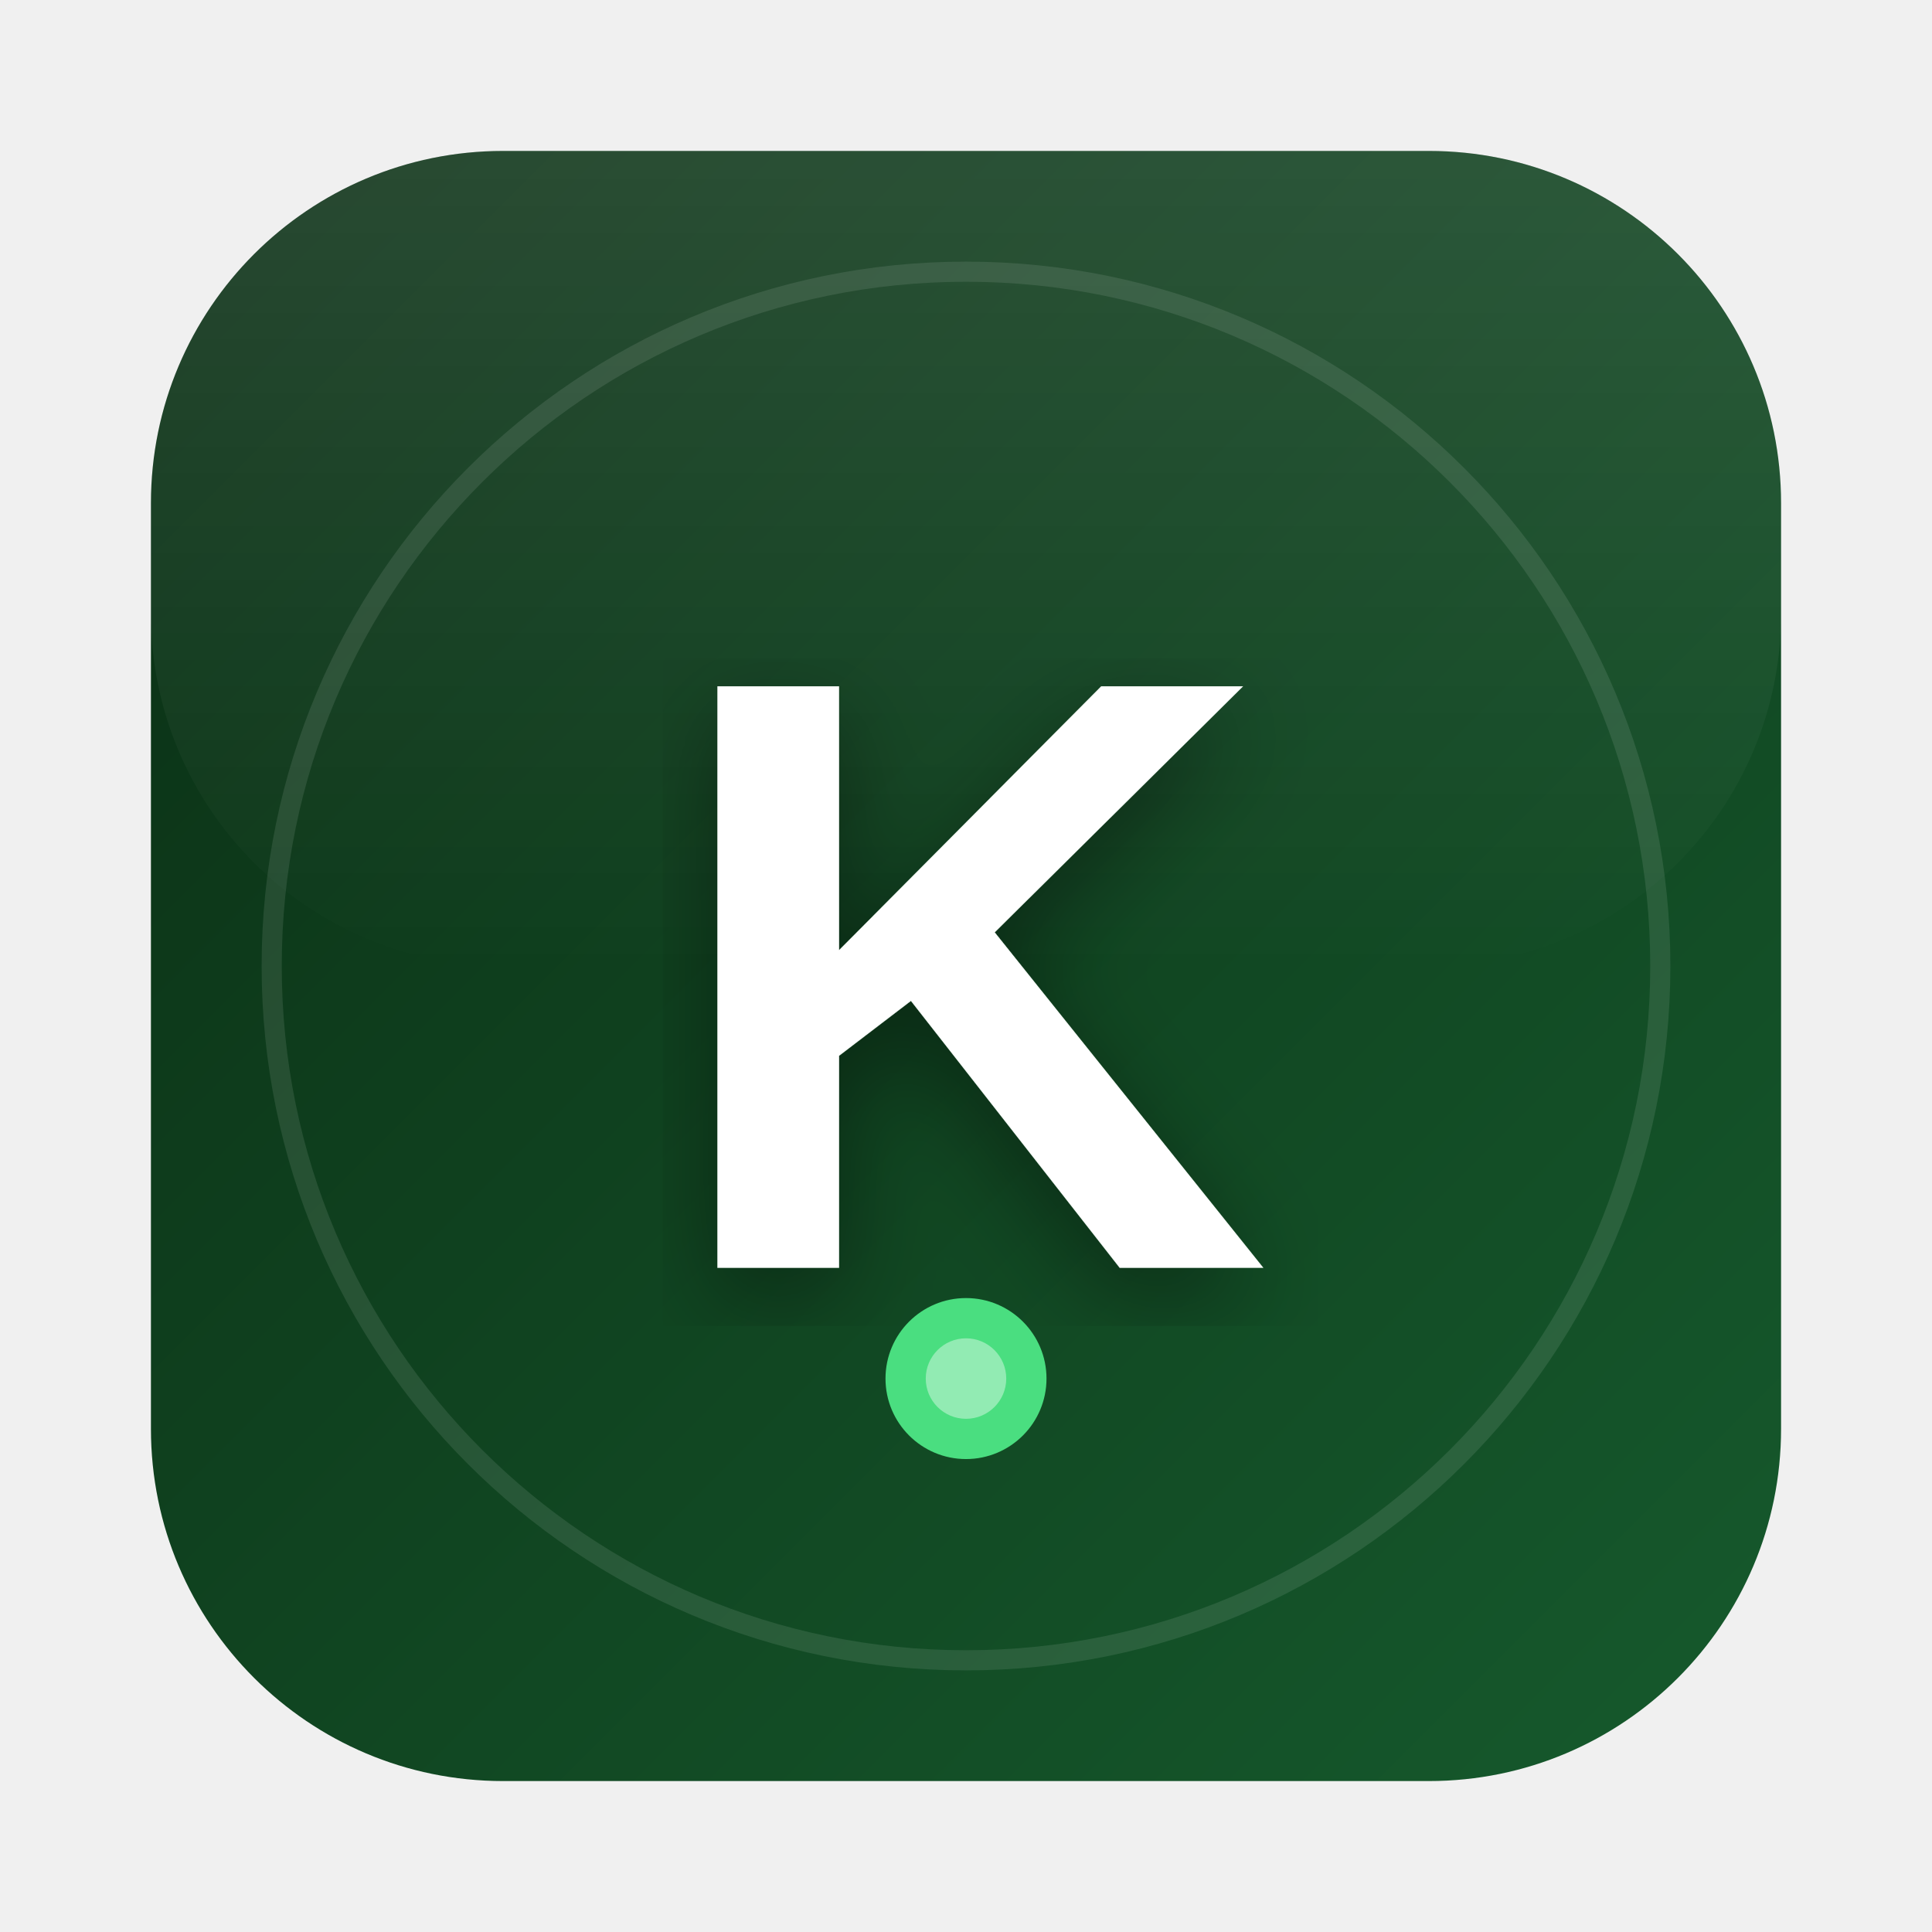
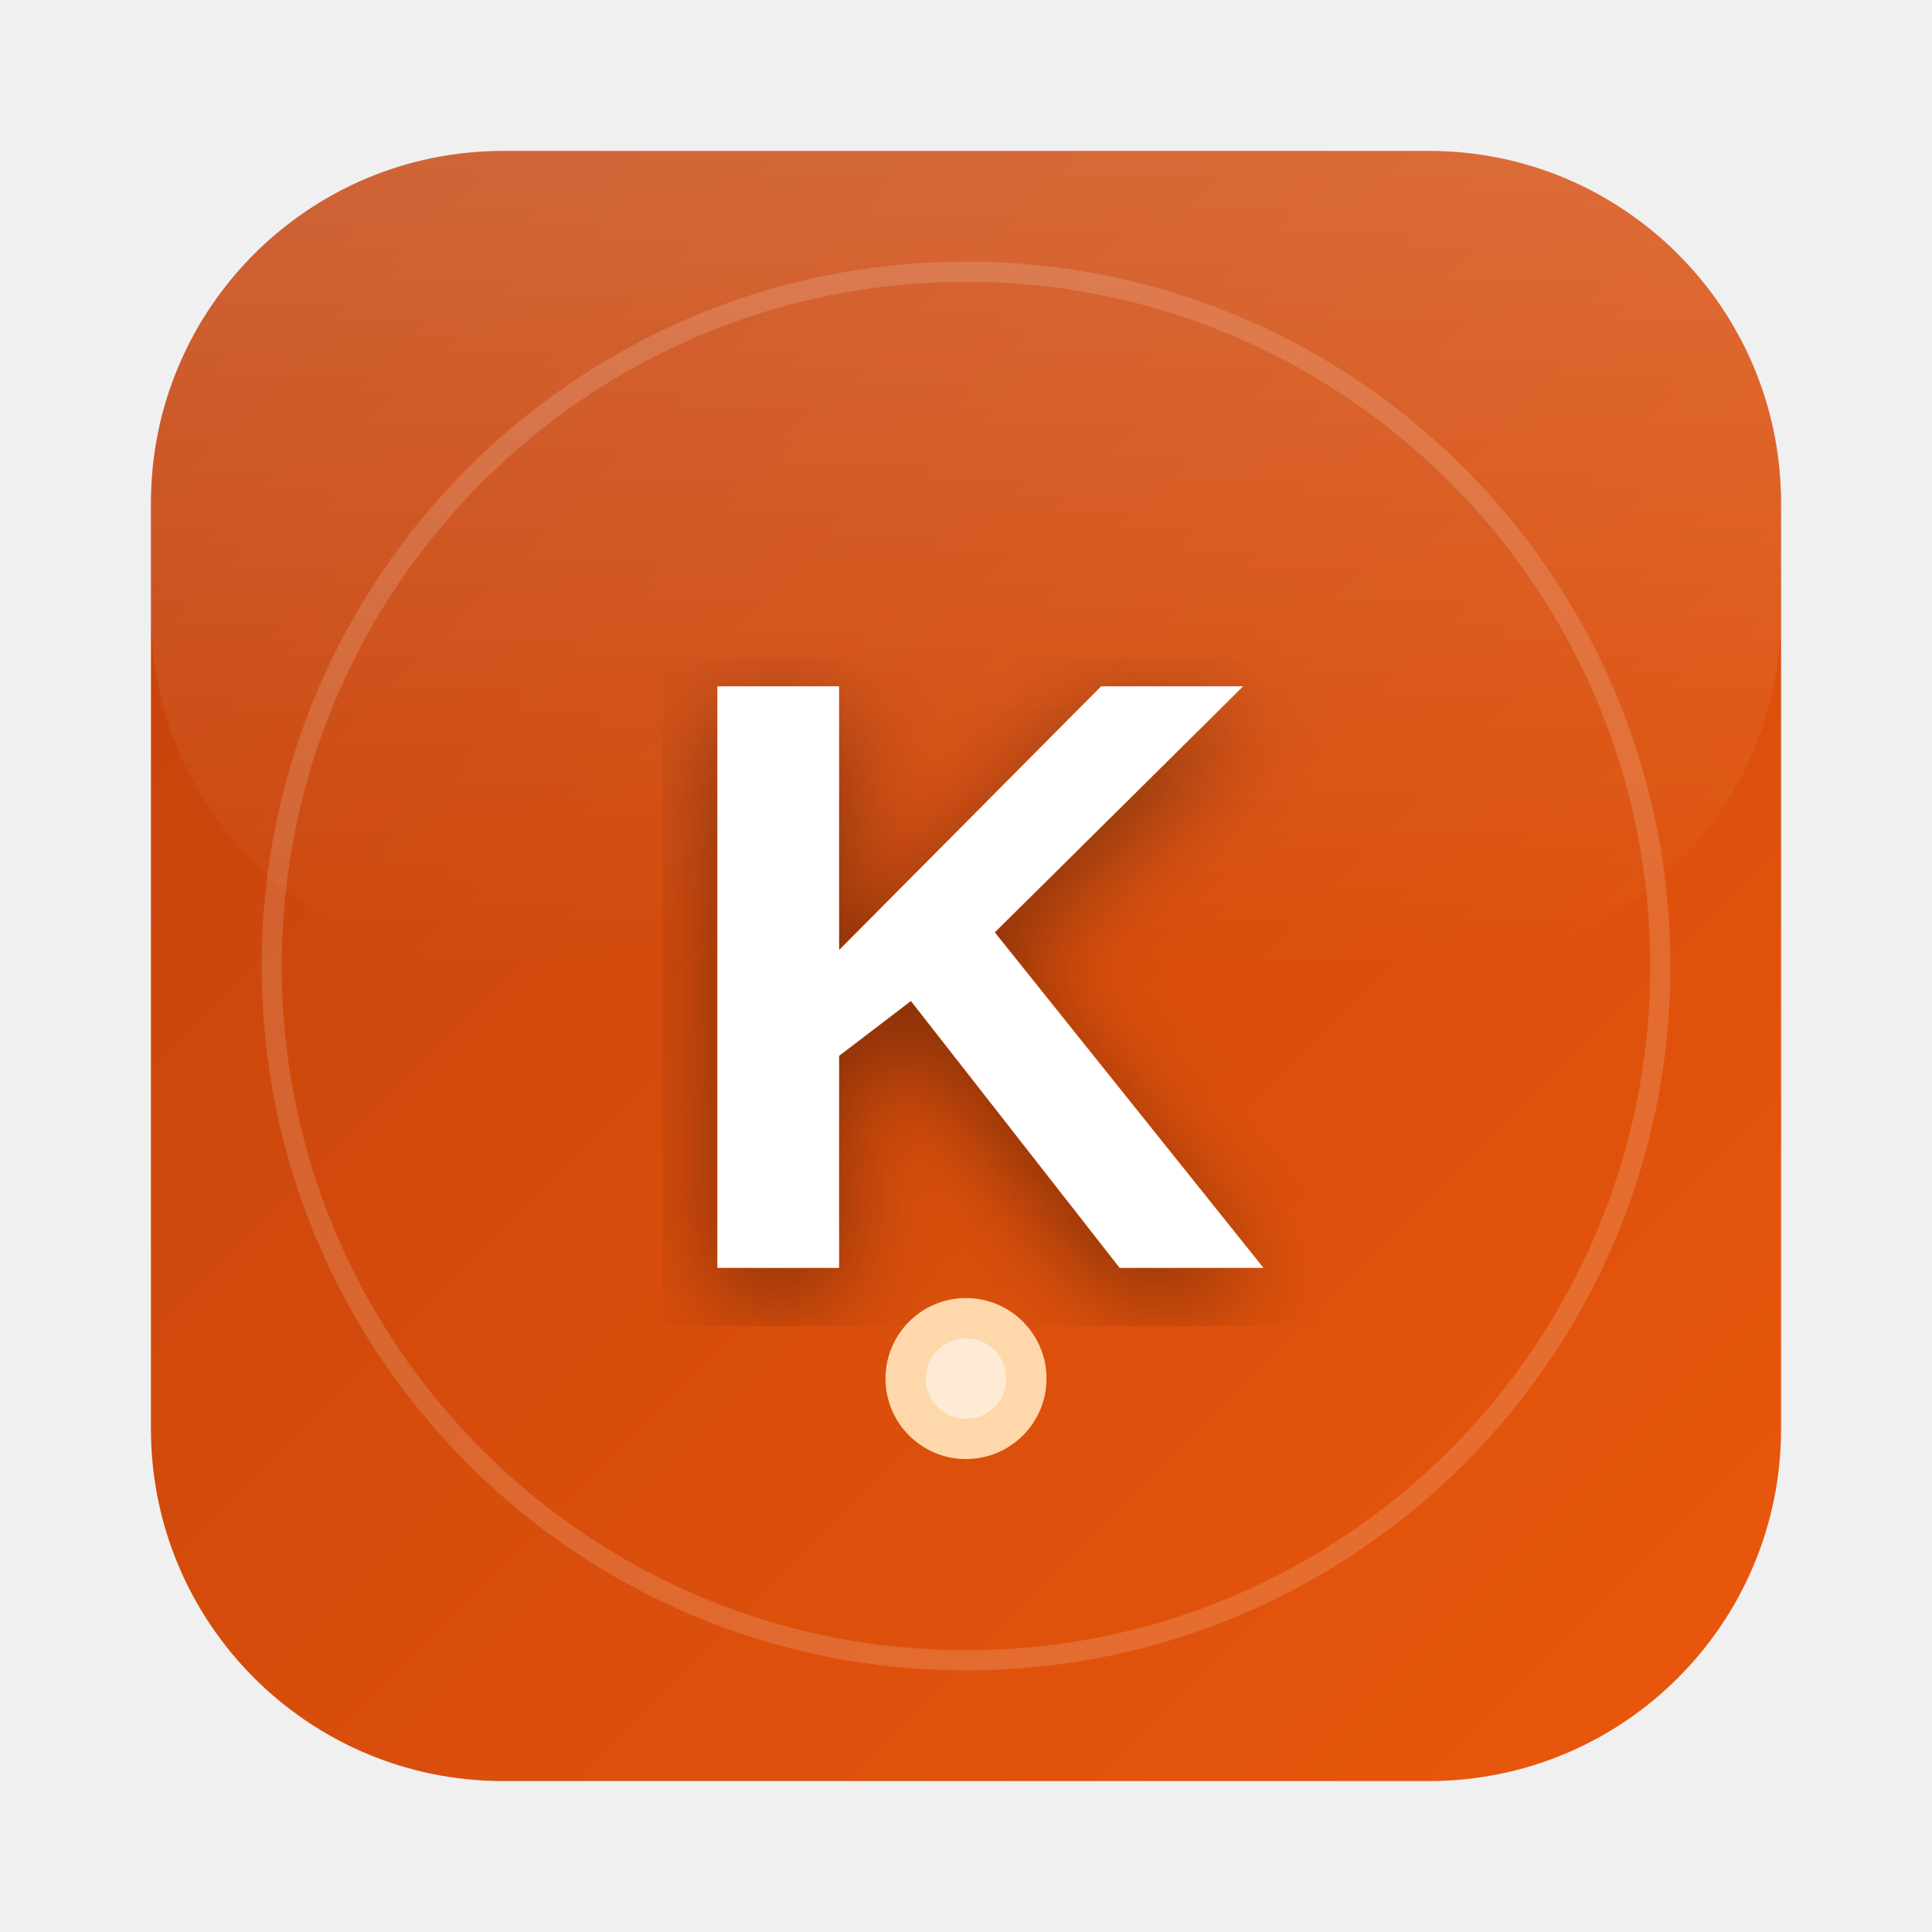
<svg xmlns="http://www.w3.org/2000/svg" width="192" height="192" viewBox="0 0 192 192">
  <defs>
    <linearGradient id="bg" x1="0%" y1="0%" x2="100%" y2="100%">
-       <stop offset="0%" stop-color="#0a2e14" />
-       <stop offset="100%" stop-color="#165a2d" />
+       <stop offset="0%" stop-color="#c2410c" />
+       <stop offset="100%" stop-color="#ea580c" />
    </linearGradient>
    <linearGradient id="shine" x1="0%" y1="0%" x2="0%" y2="100%">
-       <stop offset="0%" stop-color="rgba(255,255,255,0.12)" />
+       <stop offset="0%" stop-color="rgba(255,255,255,0.18)" />
      <stop offset="100%" stop-color="rgba(255,255,255,0)" />
    </linearGradient>
    <filter id="shadow">
      <feDropShadow dx="0" dy="3" stdDeviation="5" flood-color="rgba(0,0,0,0.4)" />
    </filter>
  </defs>
  <rect x="15" y="15" width="162" height="162" rx="35" ry="35" fill="url(#bg)" />
  <rect x="15" y="15" width="162" height="81" rx="35" ry="35" fill="url(#shine)" />
-   <circle cx="96" cy="96" r="69" fill="none" stroke="rgba(255,255,255,0.1)" stroke-width="2" />
+   <circle cx="96" cy="96" r="69" fill="none" stroke="rgba(255,255,255,0.15)" stroke-width="2" />
  <text x="96" y="126" font-family="'Segoe UI', 'Arial Black', Arial, sans-serif" font-weight="800" font-size="84" fill="white" text-anchor="middle" filter="url(#shadow)" letter-spacing="-2">K</text>
-   <circle cx="96" cy="137" r="8" fill="#4ade80" />
-   <circle cx="96" cy="137" r="4" fill="rgba(255,255,255,0.4)" />
+   <circle cx="96" cy="137" r="8" fill="#fed7aa" />
+   <circle cx="96" cy="137" r="4" fill="rgba(255,255,255,0.5)" />
</svg>
